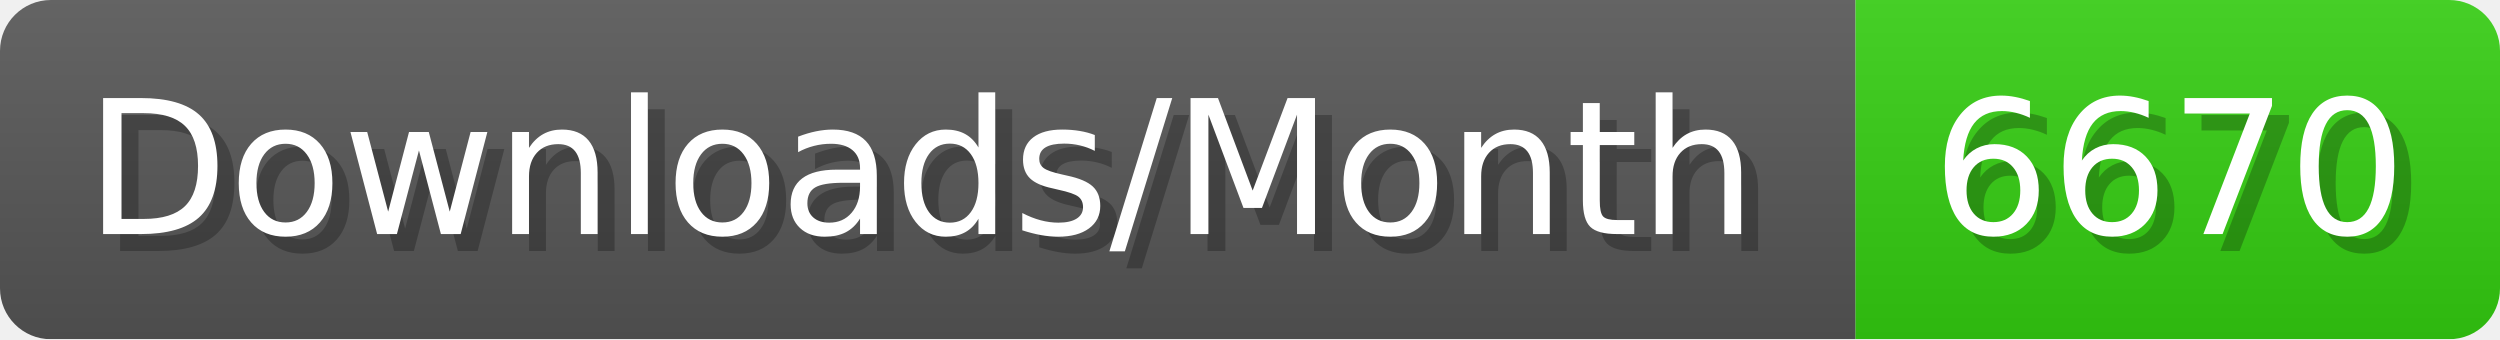
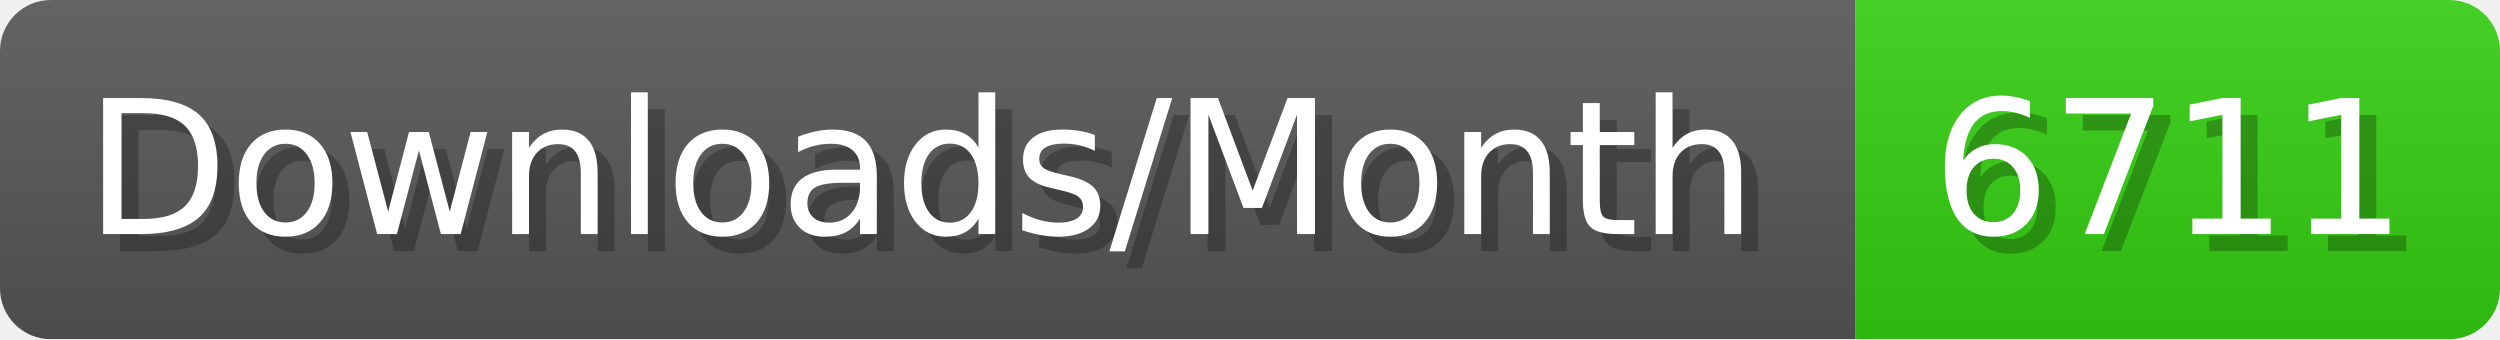
- <svg xmlns="http://www.w3.org/2000/svg" width="147.4" height="20" viewBox="0 0 1474 200" role="img" aria-label="Downloads/Month: 6670">
+ <svg xmlns="http://www.w3.org/2000/svg" width="147.4" height="20" viewBox="0 0 1474 200" role="img" aria-label="Downloads/Month: 6711">
  <linearGradient id="YlXUI" x2="0" y2="100%">
    <stop offset="0" stop-opacity=".1" stop-color="#EEE" />
    <stop offset="1" stop-opacity=".1" />
  </linearGradient>
  <mask id="JHhop">
    <rect width="1474" height="200" rx="30" fill="#FFF" />
  </mask>
  <g mask="url(#JHhop)">
    <rect width="1094" height="200" fill="#555" />
    <rect width="380" height="200" fill="#3C1" x="1094" />
    <rect width="1474" height="200" fill="url(#YlXUI)" />
  </g>
  <g aria-hidden="true" fill="#fff" text-anchor="start" font-family="Verdana,DejaVu Sans,sans-serif" font-size="110">
    <text x="60" y="148" textLength="994" fill="#000" opacity="0.25">Downloads/Month</text>
    <text x="50" y="138" textLength="994">Downloads/Month</text>
-     <text x="1149" y="148" textLength="280" fill="#000" opacity="0.25">6670</text>
-     <text x="1139" y="138" textLength="280">6670</text>
+     <text x="1149" y="148" textLength="280" fill="#000" opacity="0.25">6711</text>
+     <text x="1139" y="138" textLength="280">6711</text>
  </g>
</svg>
